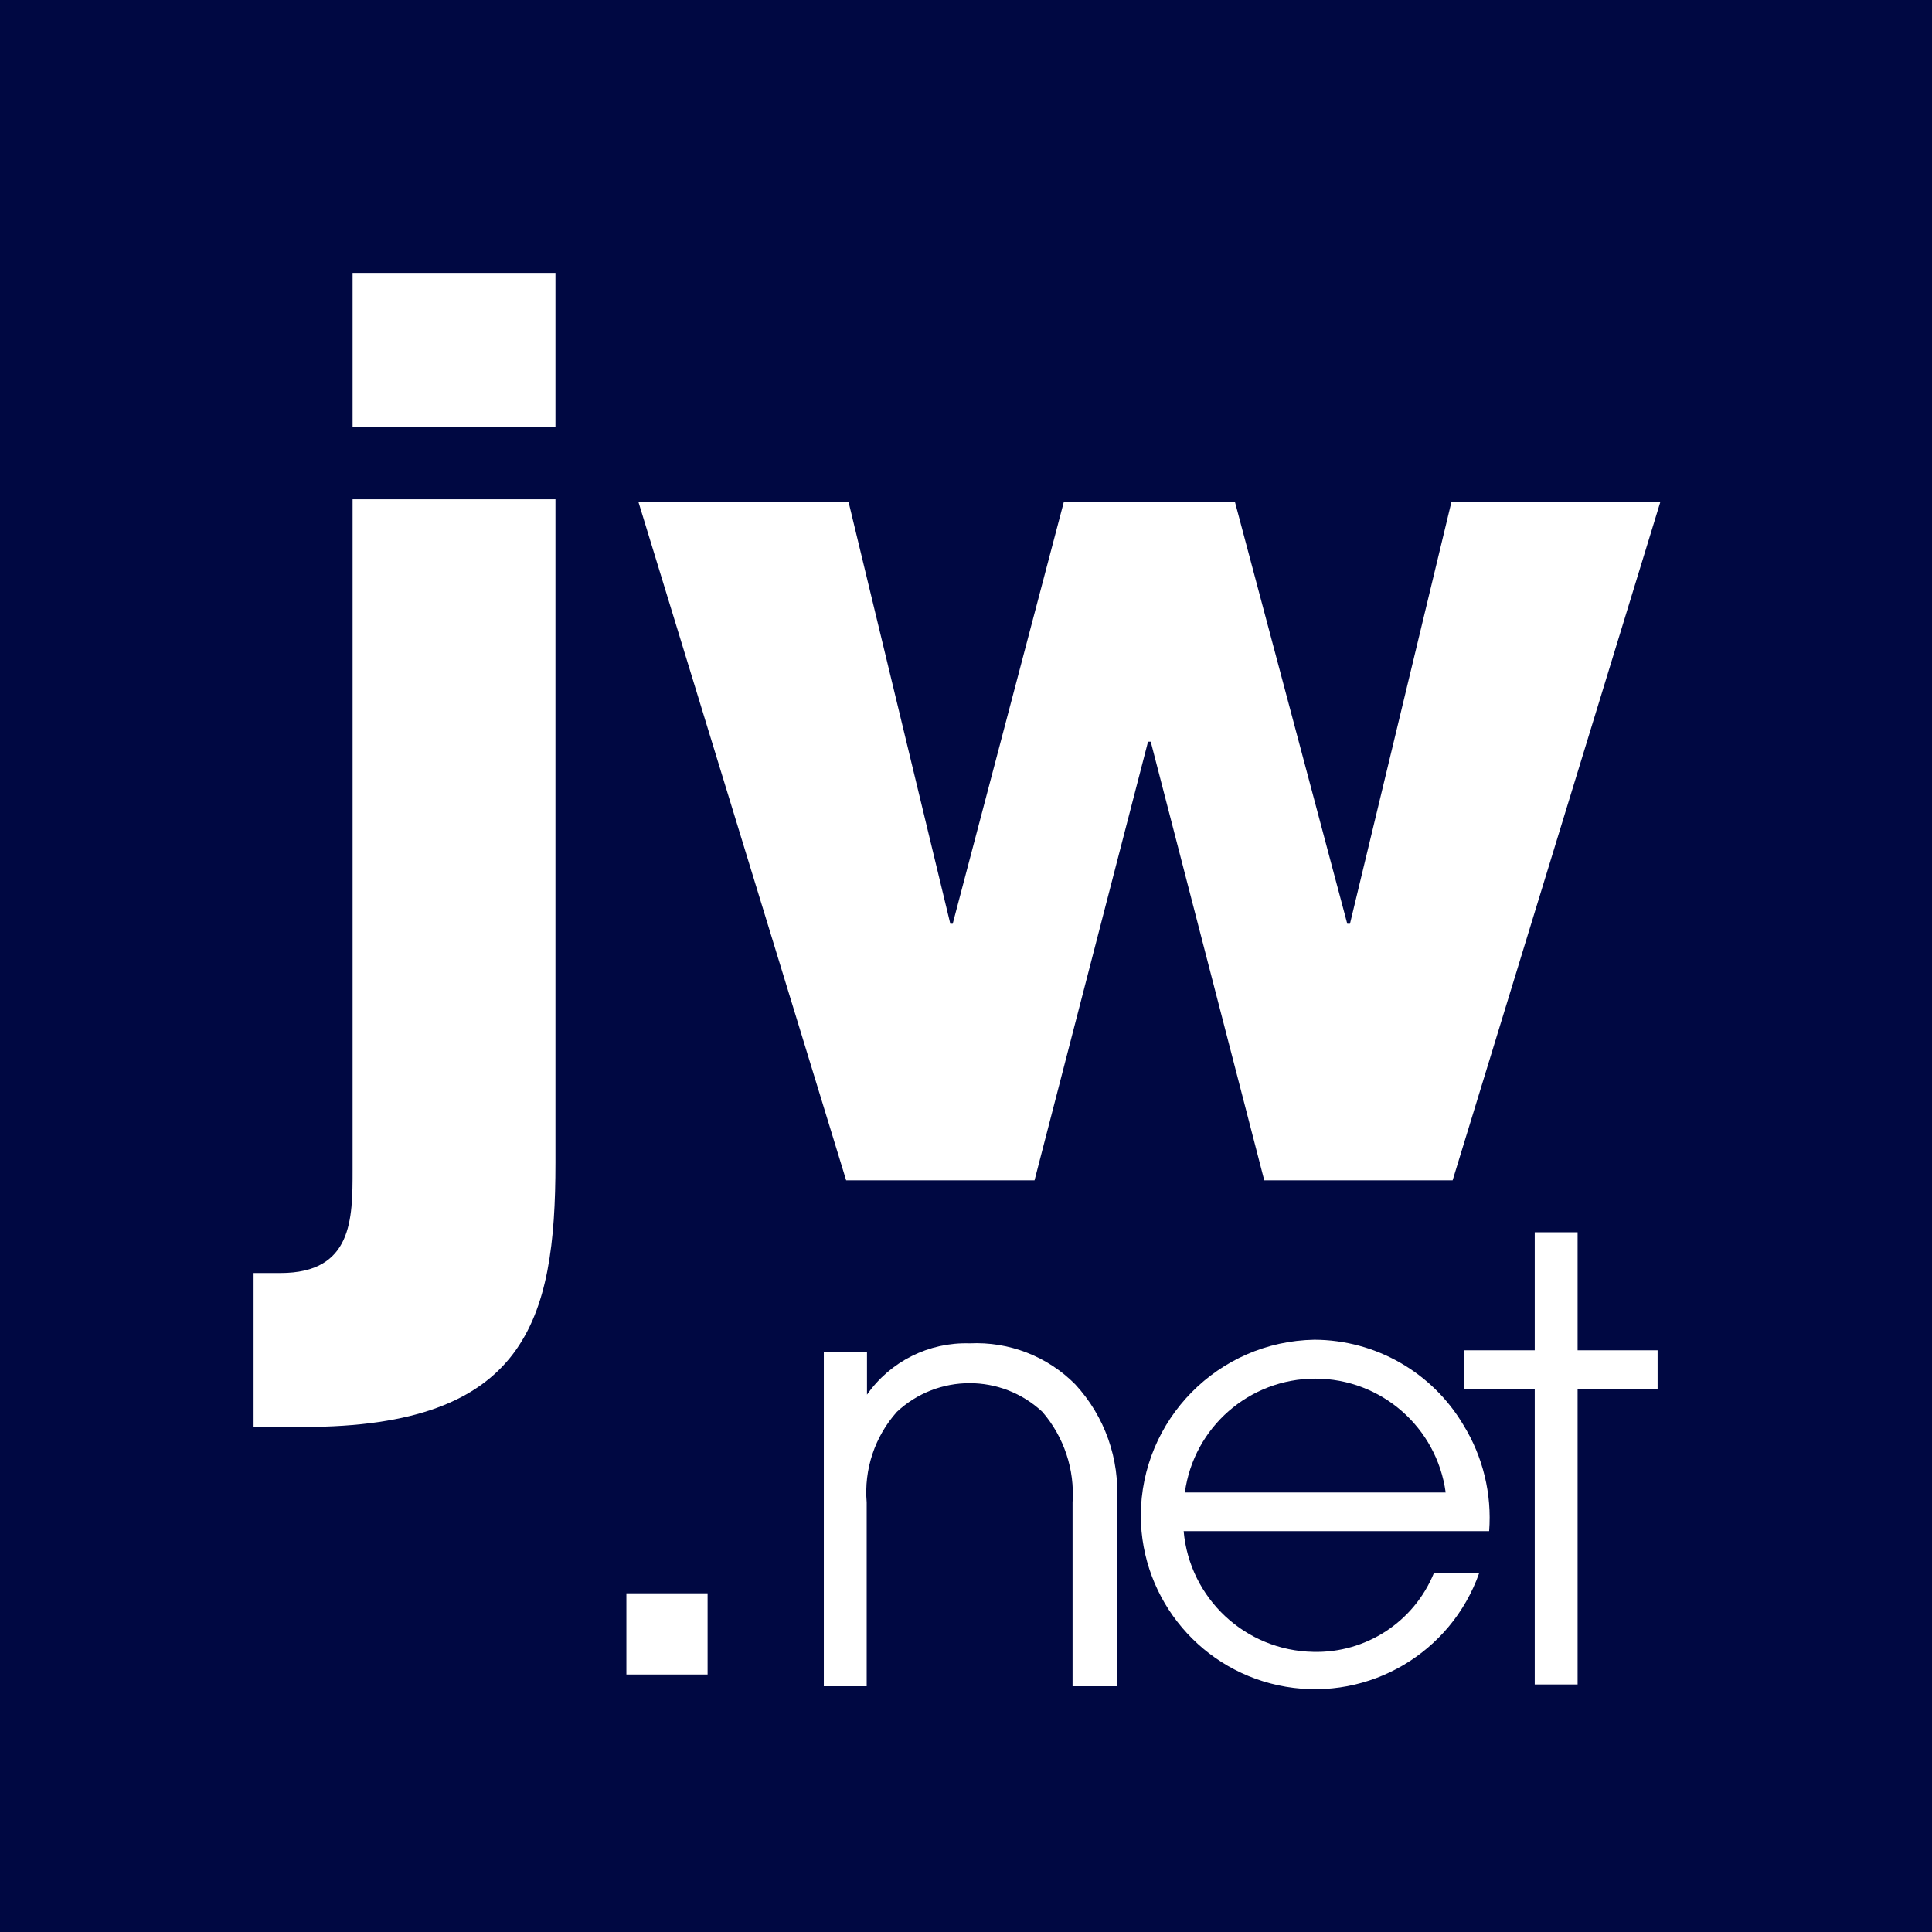
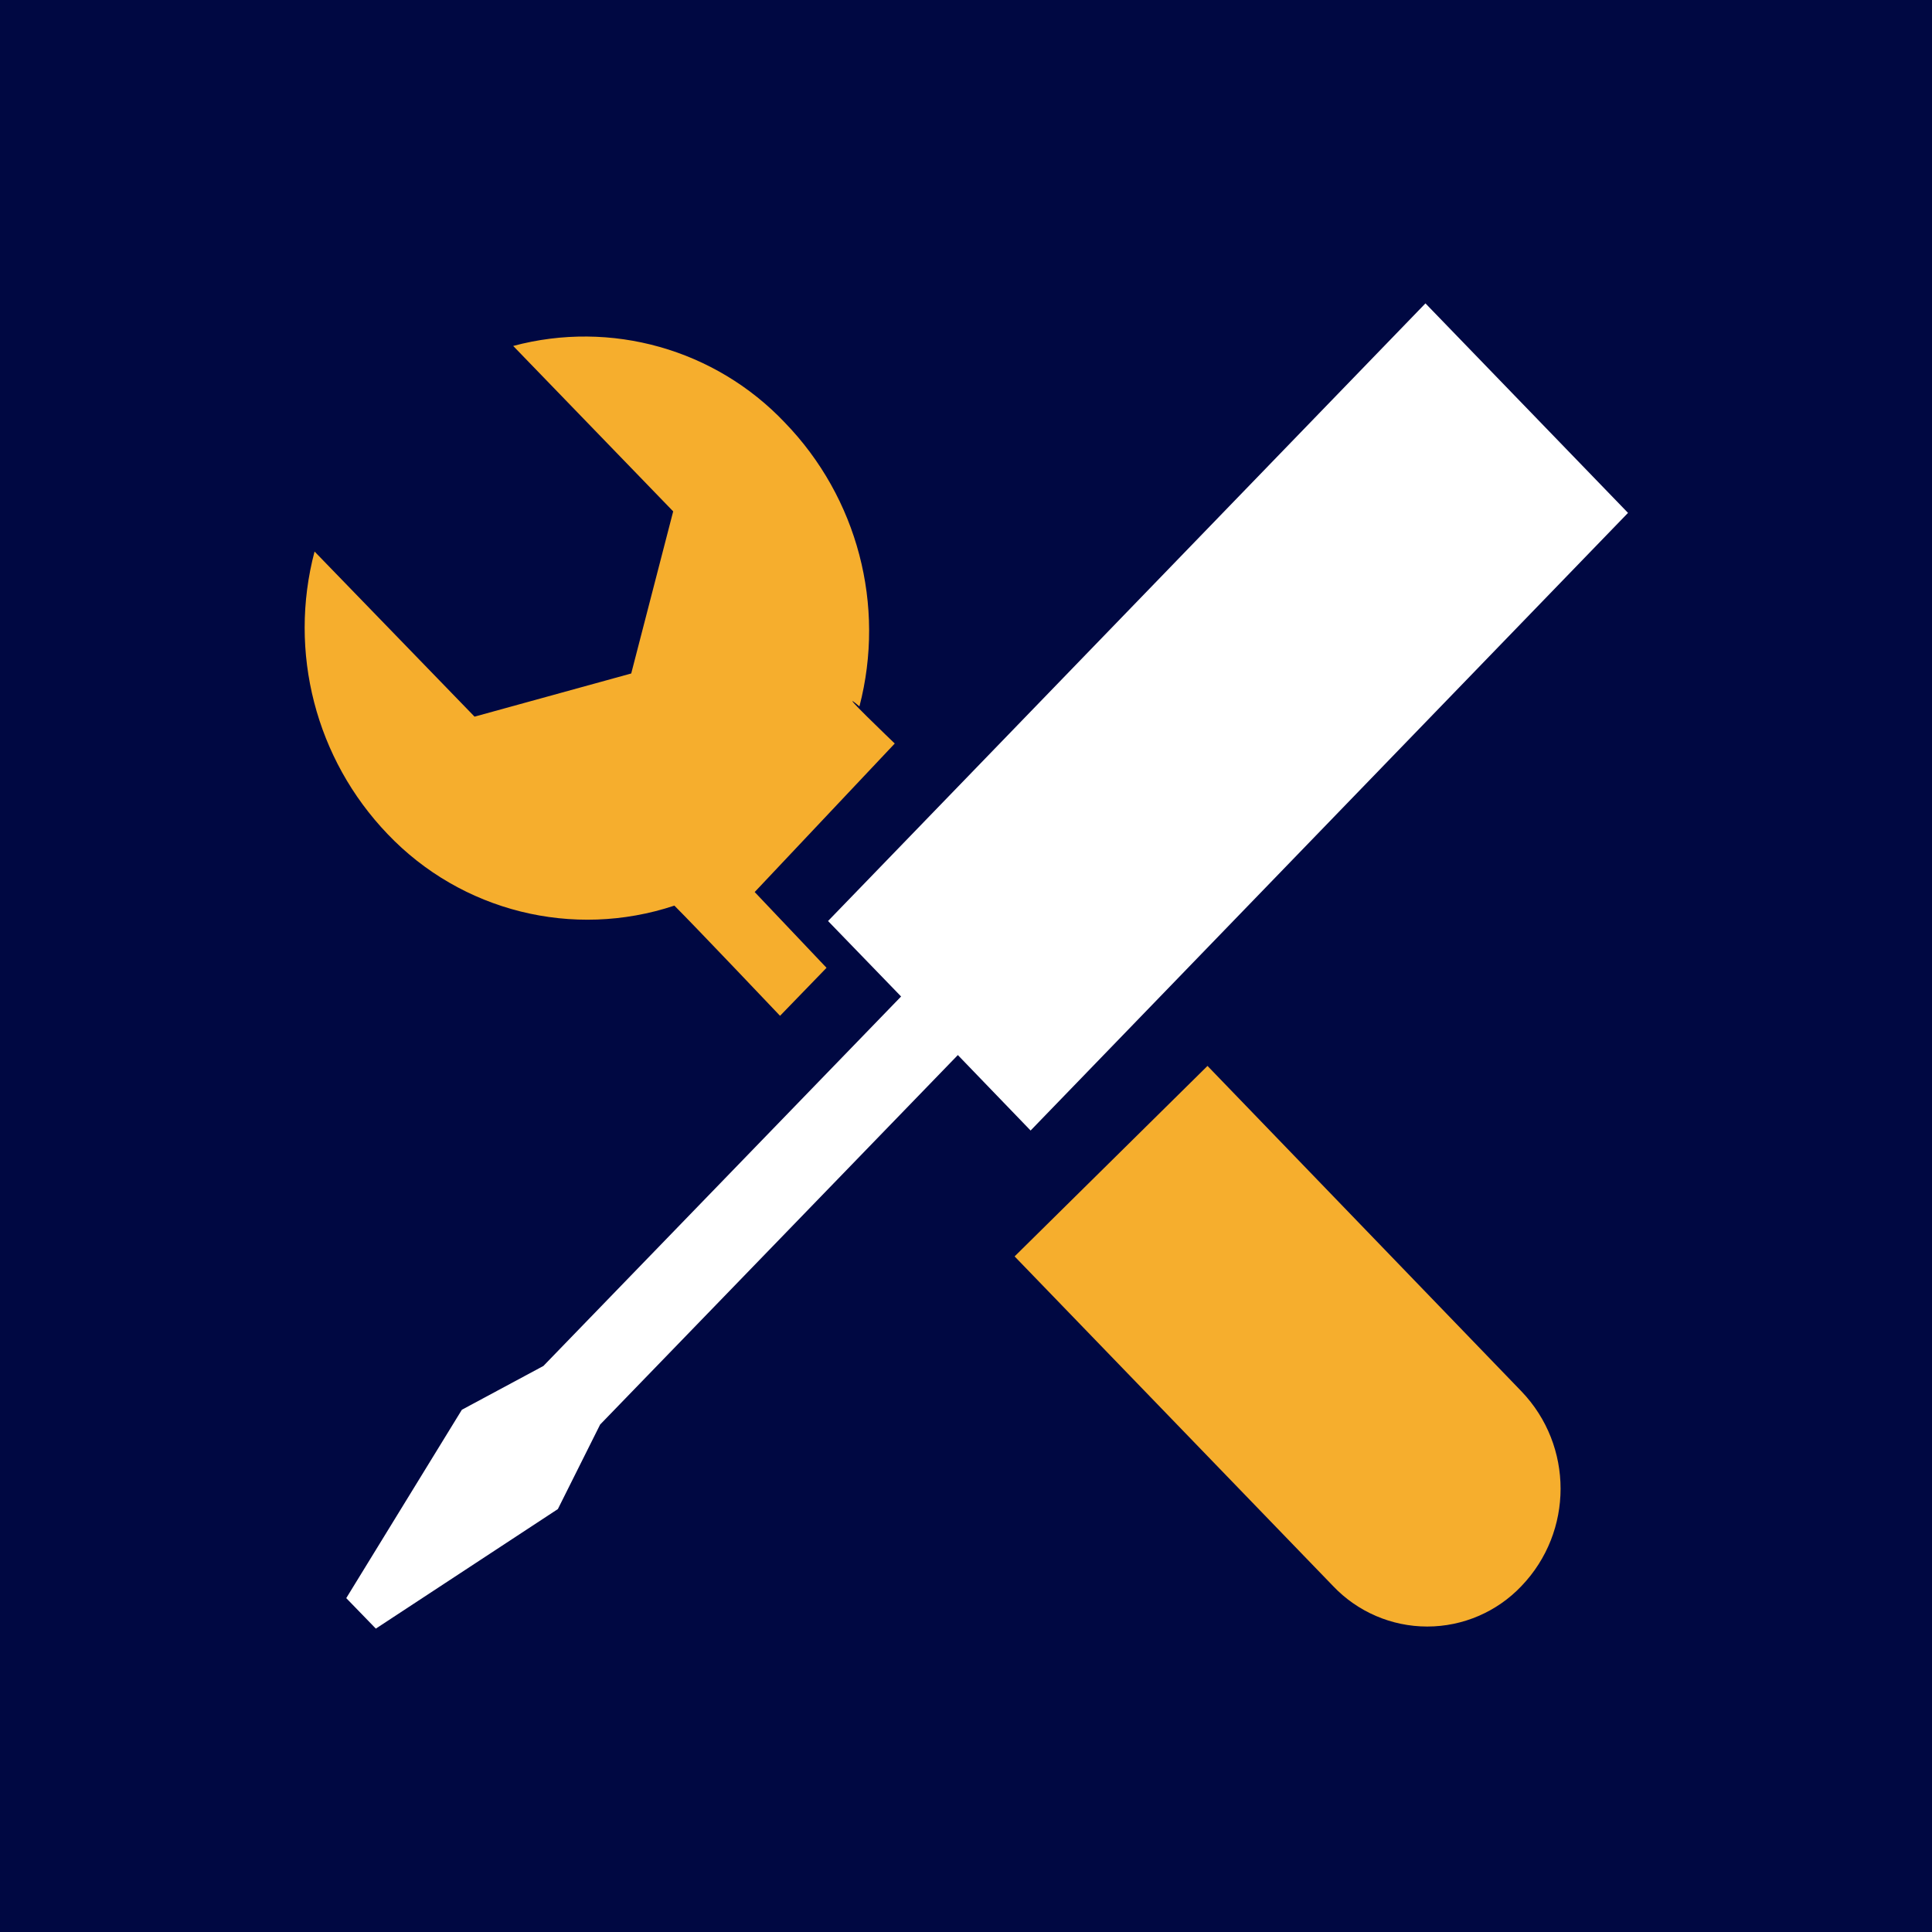
<svg xmlns="http://www.w3.org/2000/svg" viewBox="0 0 64 64">
  <defs>
-     <style>.cls-1{fill:#000842;}.cls-2{fill:#fff;}</style>
+     <style>.a{fill:#000842;}.b{fill:#f6ae2d;}.c{fill:#fff;}</style>
  </defs>
-   <g id="Ebene_1">
-     <rect class="cls-1" width="64" height="64" />
-   </g>
-   <g id="musterprojekt">
-     <path class="cls-2" d="M18.4,16.54H11.68V38.76c0,1.62,0,3.41-2.39,3.41H8.4v5.1h1.66c7.37,0,8.34-3.53,8.34-8.75v-22Zm0-7.5H11.68v5.11H18.4V9Z" />
-     <polygon class="cls-2" points="21.15 16.63 28.03 39.1 34.27 39.1 38.03 24.57 38.12 24.57 41.88 39.1 48.12 39.1 55 16.63 48.08 16.63 44.72 30.6 44.63 30.6 40.91 16.63 35.24 16.63 31.56 30.6 31.48 30.6 28.11 16.63 21.15 16.63 21.15 16.63" />
-     <polygon class="cls-2" points="20.75 55.47 23.44 55.47 23.44 52.78 20.75 52.78 20.75 55.47 20.75 55.47" />
-     <path class="cls-2" d="M27.29,55.86h1.42V49.77a4,4,0,0,1,1-3,3.53,3.53,0,0,1,4.82,0,4.16,4.16,0,0,1,1,3v6.09H37V49.77a5.25,5.25,0,0,0-1.38-3.91,4.61,4.61,0,0,0-3.5-1.36,4,4,0,0,0-3.4,1.7h0V44.79H27.29V55.86Z" />
-     <path class="cls-2" d="M49.33,50.72a5.85,5.85,0,0,0-.85-3.51,5.76,5.76,0,0,0-4.94-2.83,5.85,5.85,0,0,0-5.75,5.83A5.77,5.77,0,0,0,49,52.11h-1.5a4.2,4.2,0,0,1-4,2.61,4.39,4.39,0,0,1-4.29-4ZM39.25,49.44a4.36,4.36,0,0,1,8.64,0Z" />
-     <polygon class="cls-2" points="50.84 55.8 52.26 55.8 52.26 46.01 54.91 46.01 54.91 44.73 52.26 44.73 52.26 40.82 50.84 40.82 50.84 44.73 48.51 44.73 48.51 46.01 50.84 46.01 50.84 55.8 50.84 55.8" />
-   </g>
+   <rect class="a" width="64" height="64" />
+   <path class="b" d="M22.34,30c.72.72,3.5,3.65,3.5,3.65l1.54-1.59L25,29.55l4.64-4.92s-2.09-2-1.17-1.23A9.92,9.92,0,0,0,26,14,9.14,9.14,0,0,0,17,11.46l5.3,5.48-1.39,5.37-5.19,1.43-5.3-5.47a9.88,9.88,0,0,0,2.42,9.36A9.14,9.14,0,0,0,22.34,30Z" />
+   <path class="b" d="M40,35.31l-6.39,6.31L44.16,52.54a4.3,4.3,0,0,0,6.24,0,4.66,4.66,0,0,0,0-6.45Z" />
+   <polygon class="c" points="53.93 16.99 47.22 10.05 27.43 30.51 29.85 33.01 18 45.25 15.3 46.7 11.47 52.94 12.45 53.95 18.48 49.99 19.88 47.19 31.73 34.95 34.14 37.45 53.93 16.99" />
</svg>
